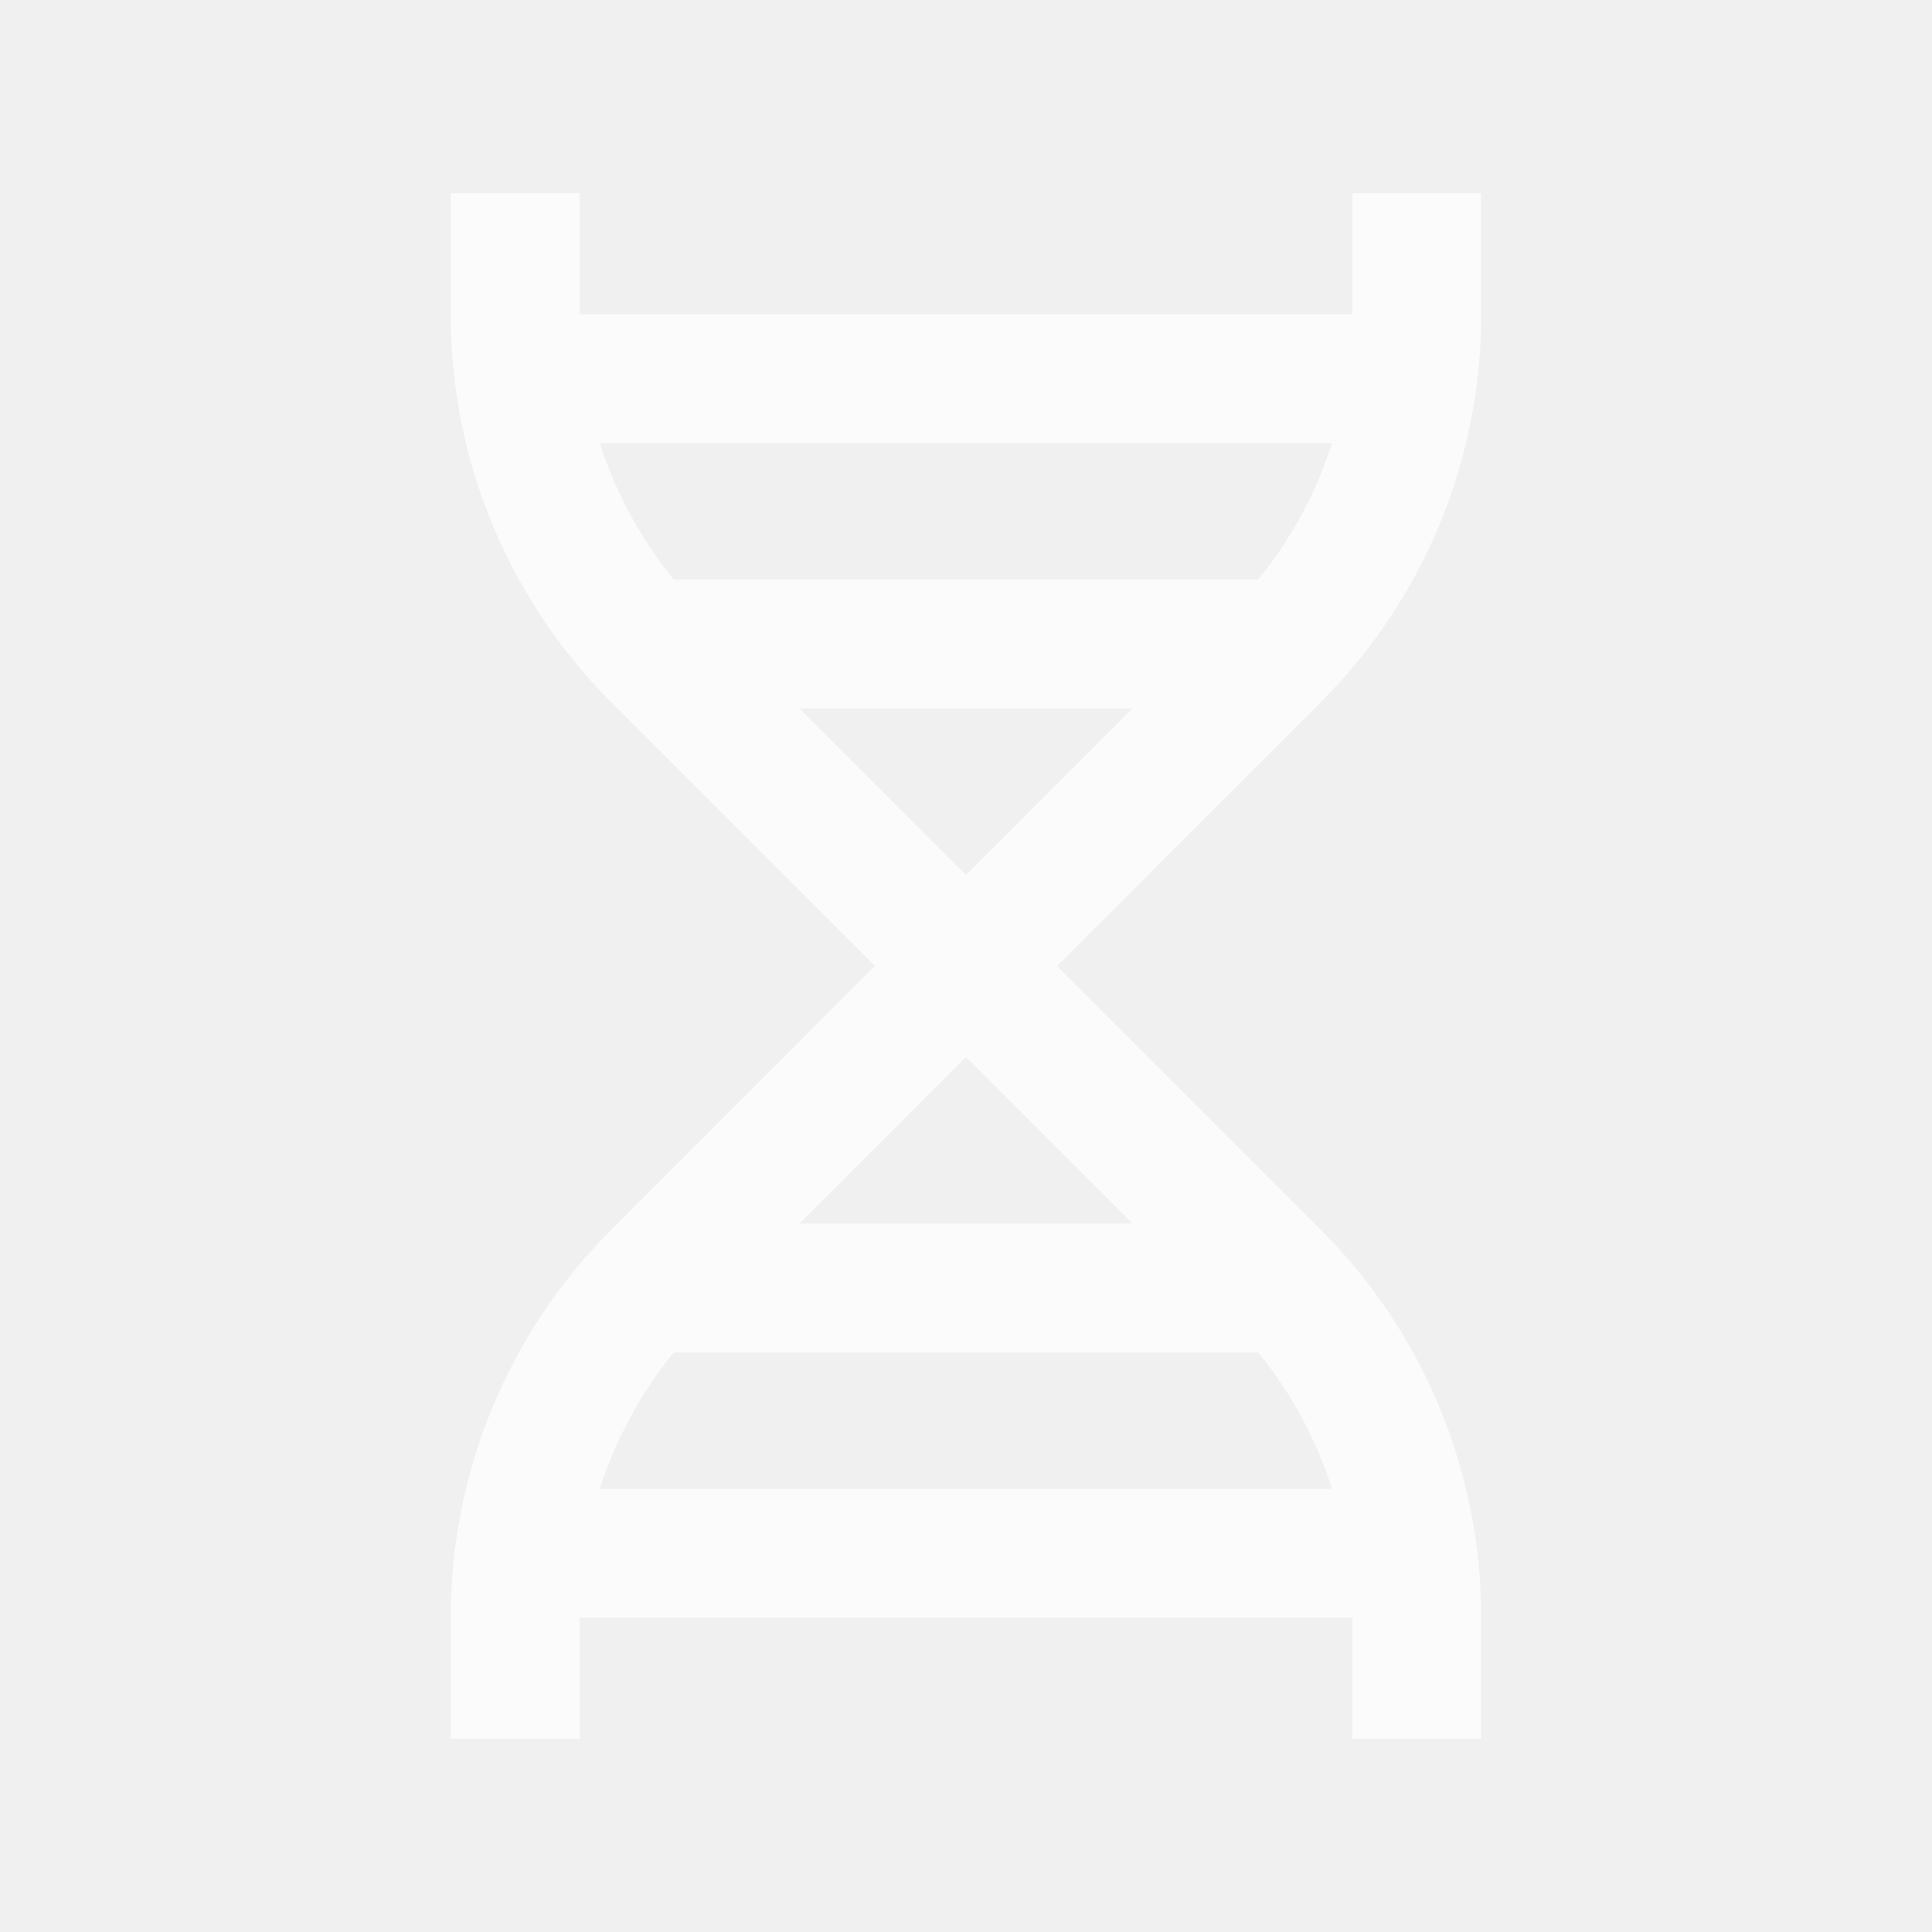
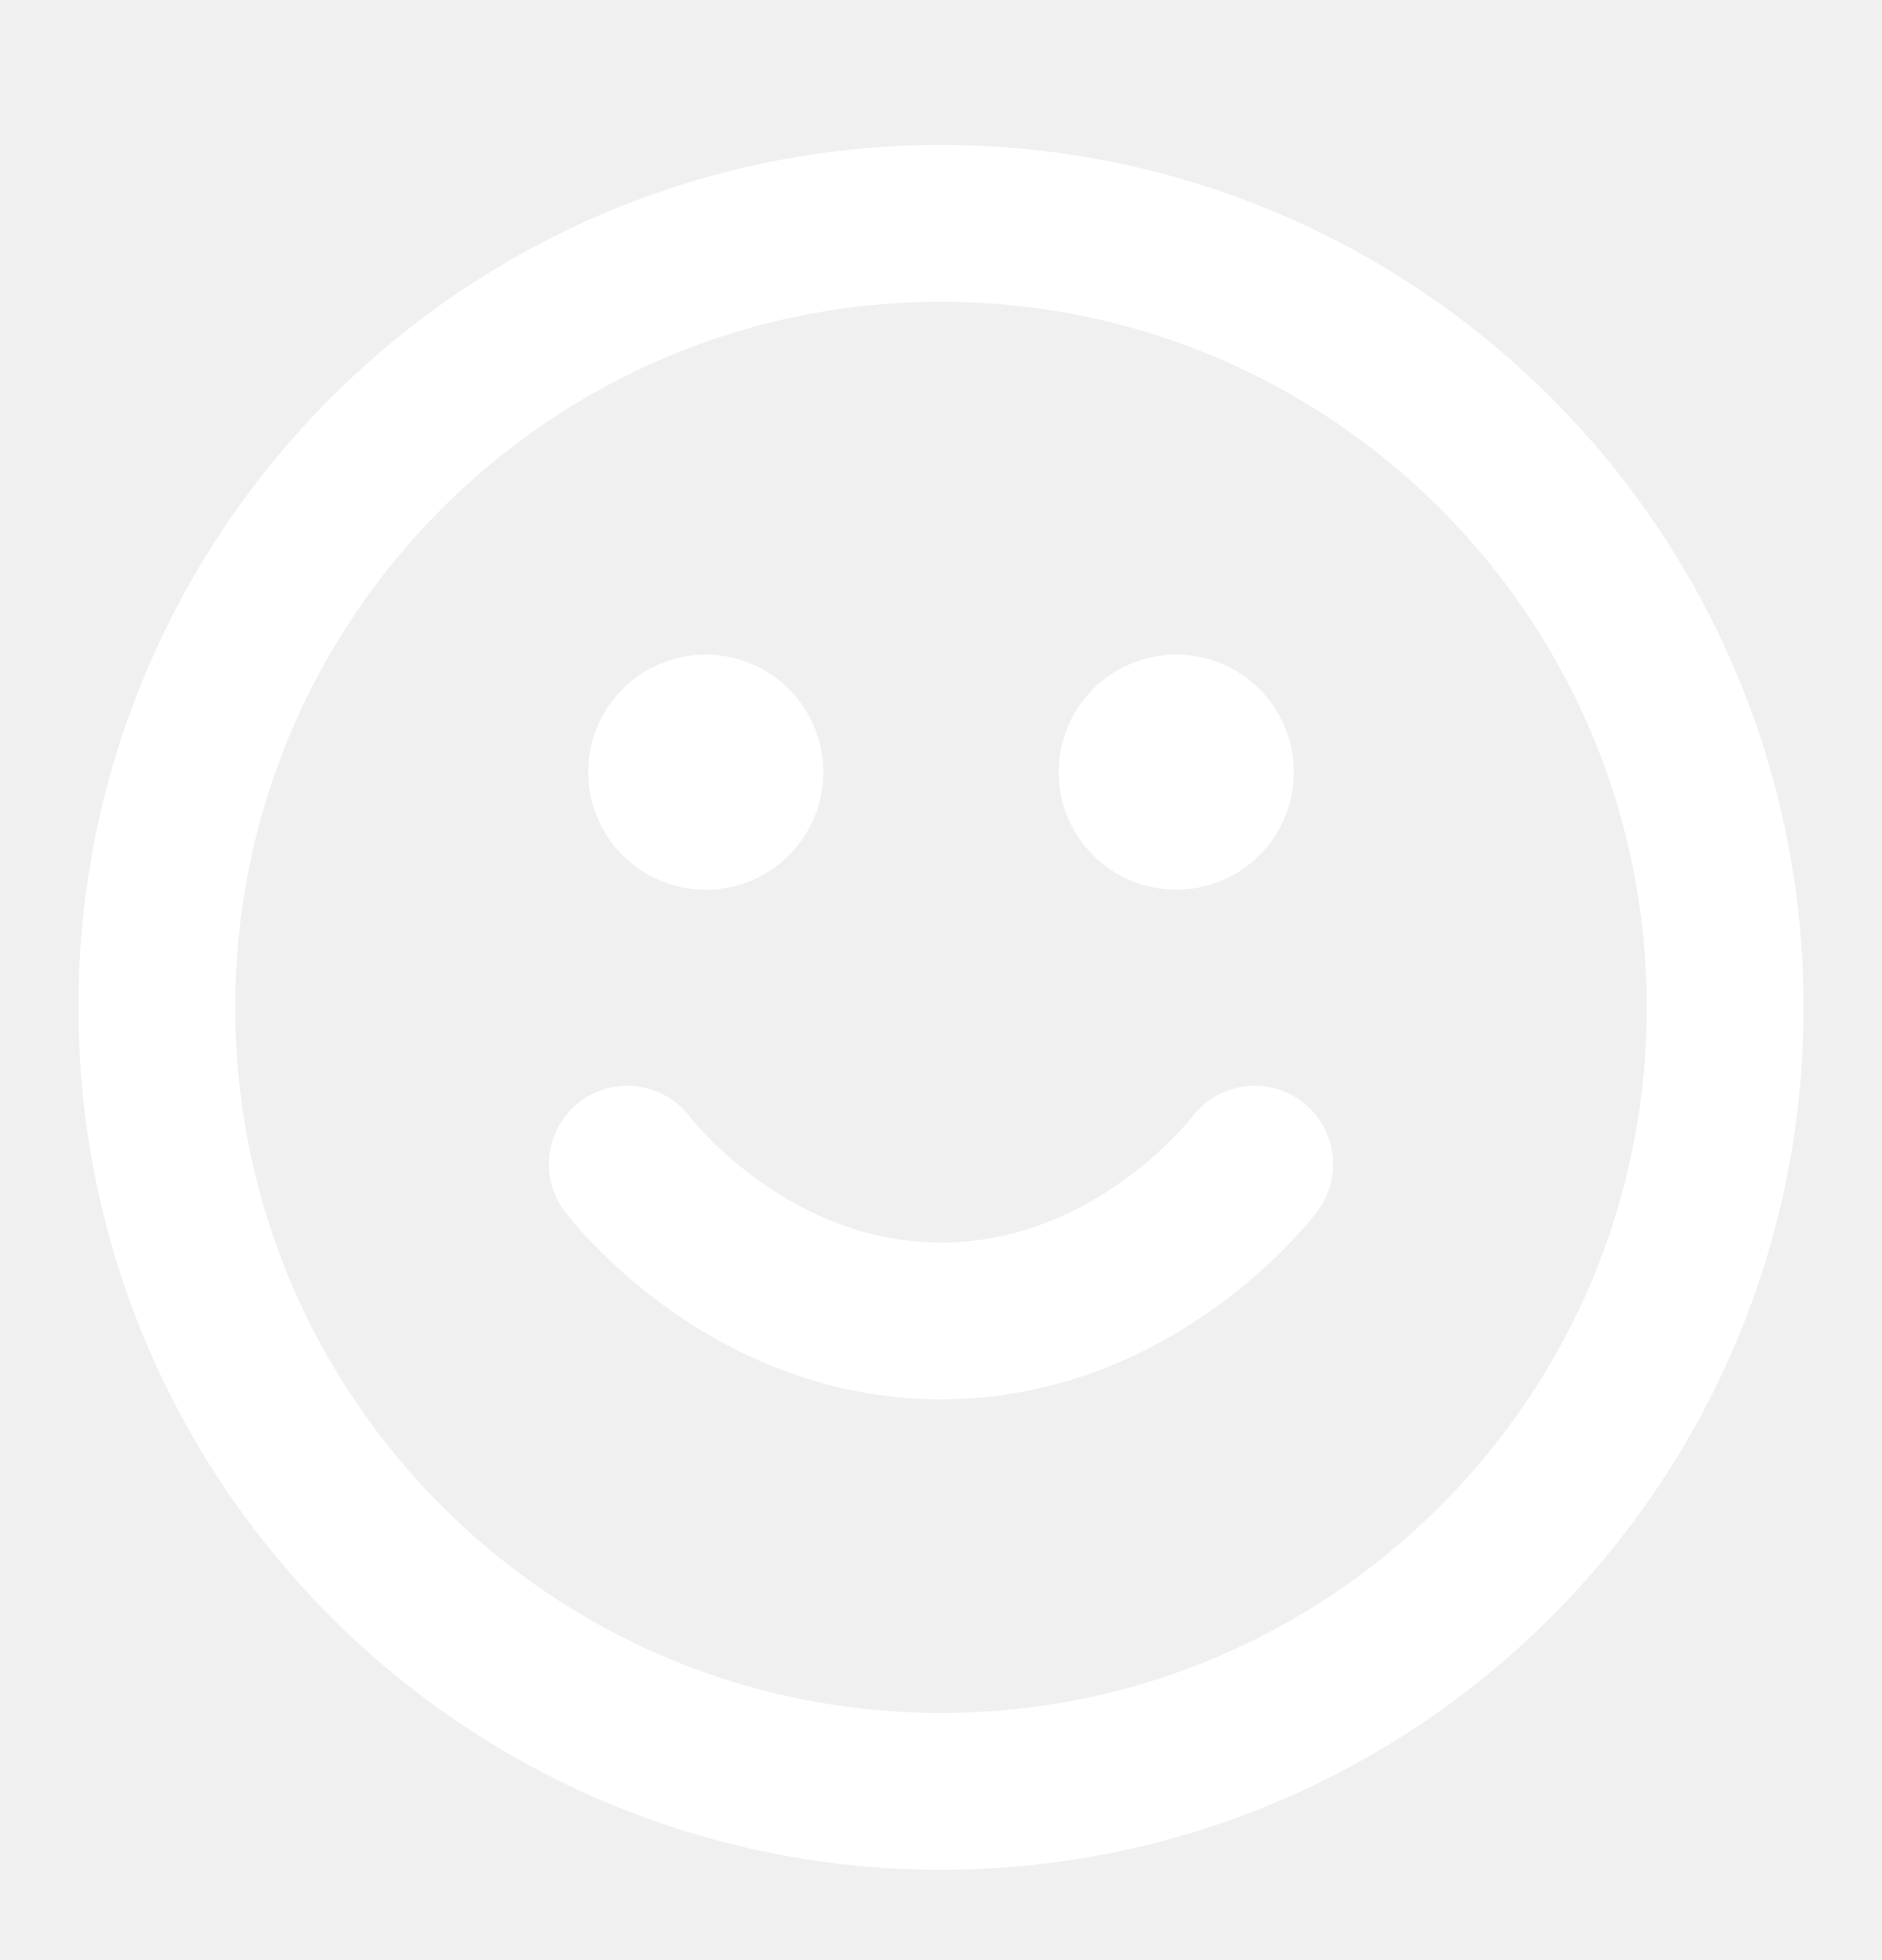
- <svg xmlns="http://www.w3.org/2000/svg" width="26" height="26" fill="none">
-   <path fill="#FBFBFB" d="M19.933 4.23V2.6H18.2v1.63H7.8V2.6H6.066v1.63c0 2.041.828 3.89 2.167 5.229l3.541 3.54-3.54 3.542a7.37 7.37 0 0 0-2.168 5.229v1.63H7.8v-1.63h10.4v1.63h1.733v-1.63a7.37 7.37 0 0 0-2.167-5.23L14.226 13l3.54-3.541a7.371 7.371 0 0 0 2.167-5.23ZM8.073 5.963h9.853a5.58 5.58 0 0 1-.995 1.837H9.068a5.613 5.613 0 0 1-.996-1.837Zm9.853 14.073H8.072a5.61 5.61 0 0 1 .996-1.836h7.863c.449.549.783 1.171.995 1.836Zm-2.685-3.57h-4.482l2.24-2.24 2.242 2.24Zm-4.482-6.933h4.482L13 11.774l-2.241-2.24Z" />
+ <svg xmlns="http://www.w3.org/2000/svg" width="24" height="25" viewBox="0 0 24 25" fill="none">
+   <path d="M8 14.849C8 14.849 9.5 16.849 12 16.849C14.5 16.849 16 14.849 16 14.849M15 9.849H15.01M9 9.849H9.01M22 12.849C22 18.372 17.523 22.849 12 22.849C6.477 22.849 2 18.372 2 12.849C2 7.326 6.477 2.849 12 2.849C17.523 2.849 22 7.326 22 12.849ZM15.5 9.849C15.5 10.125 15.276 10.349 15 10.349C14.724 10.349 14.5 10.125 14.5 9.849C14.5 9.573 14.724 9.349 15 9.349C15.276 9.349 15.5 9.573 15.5 9.849ZM9.5 9.849C9.5 10.125 9.276 10.349 9 10.349C8.724 10.349 8.5 10.125 8.5 9.849C8.5 9.573 8.724 9.349 9 9.349C9.276 9.349 9.5 9.573 9.5 9.849Z" stroke="white" stroke-width="2" stroke-linecap="round" stroke-linejoin="round" />
</svg>
